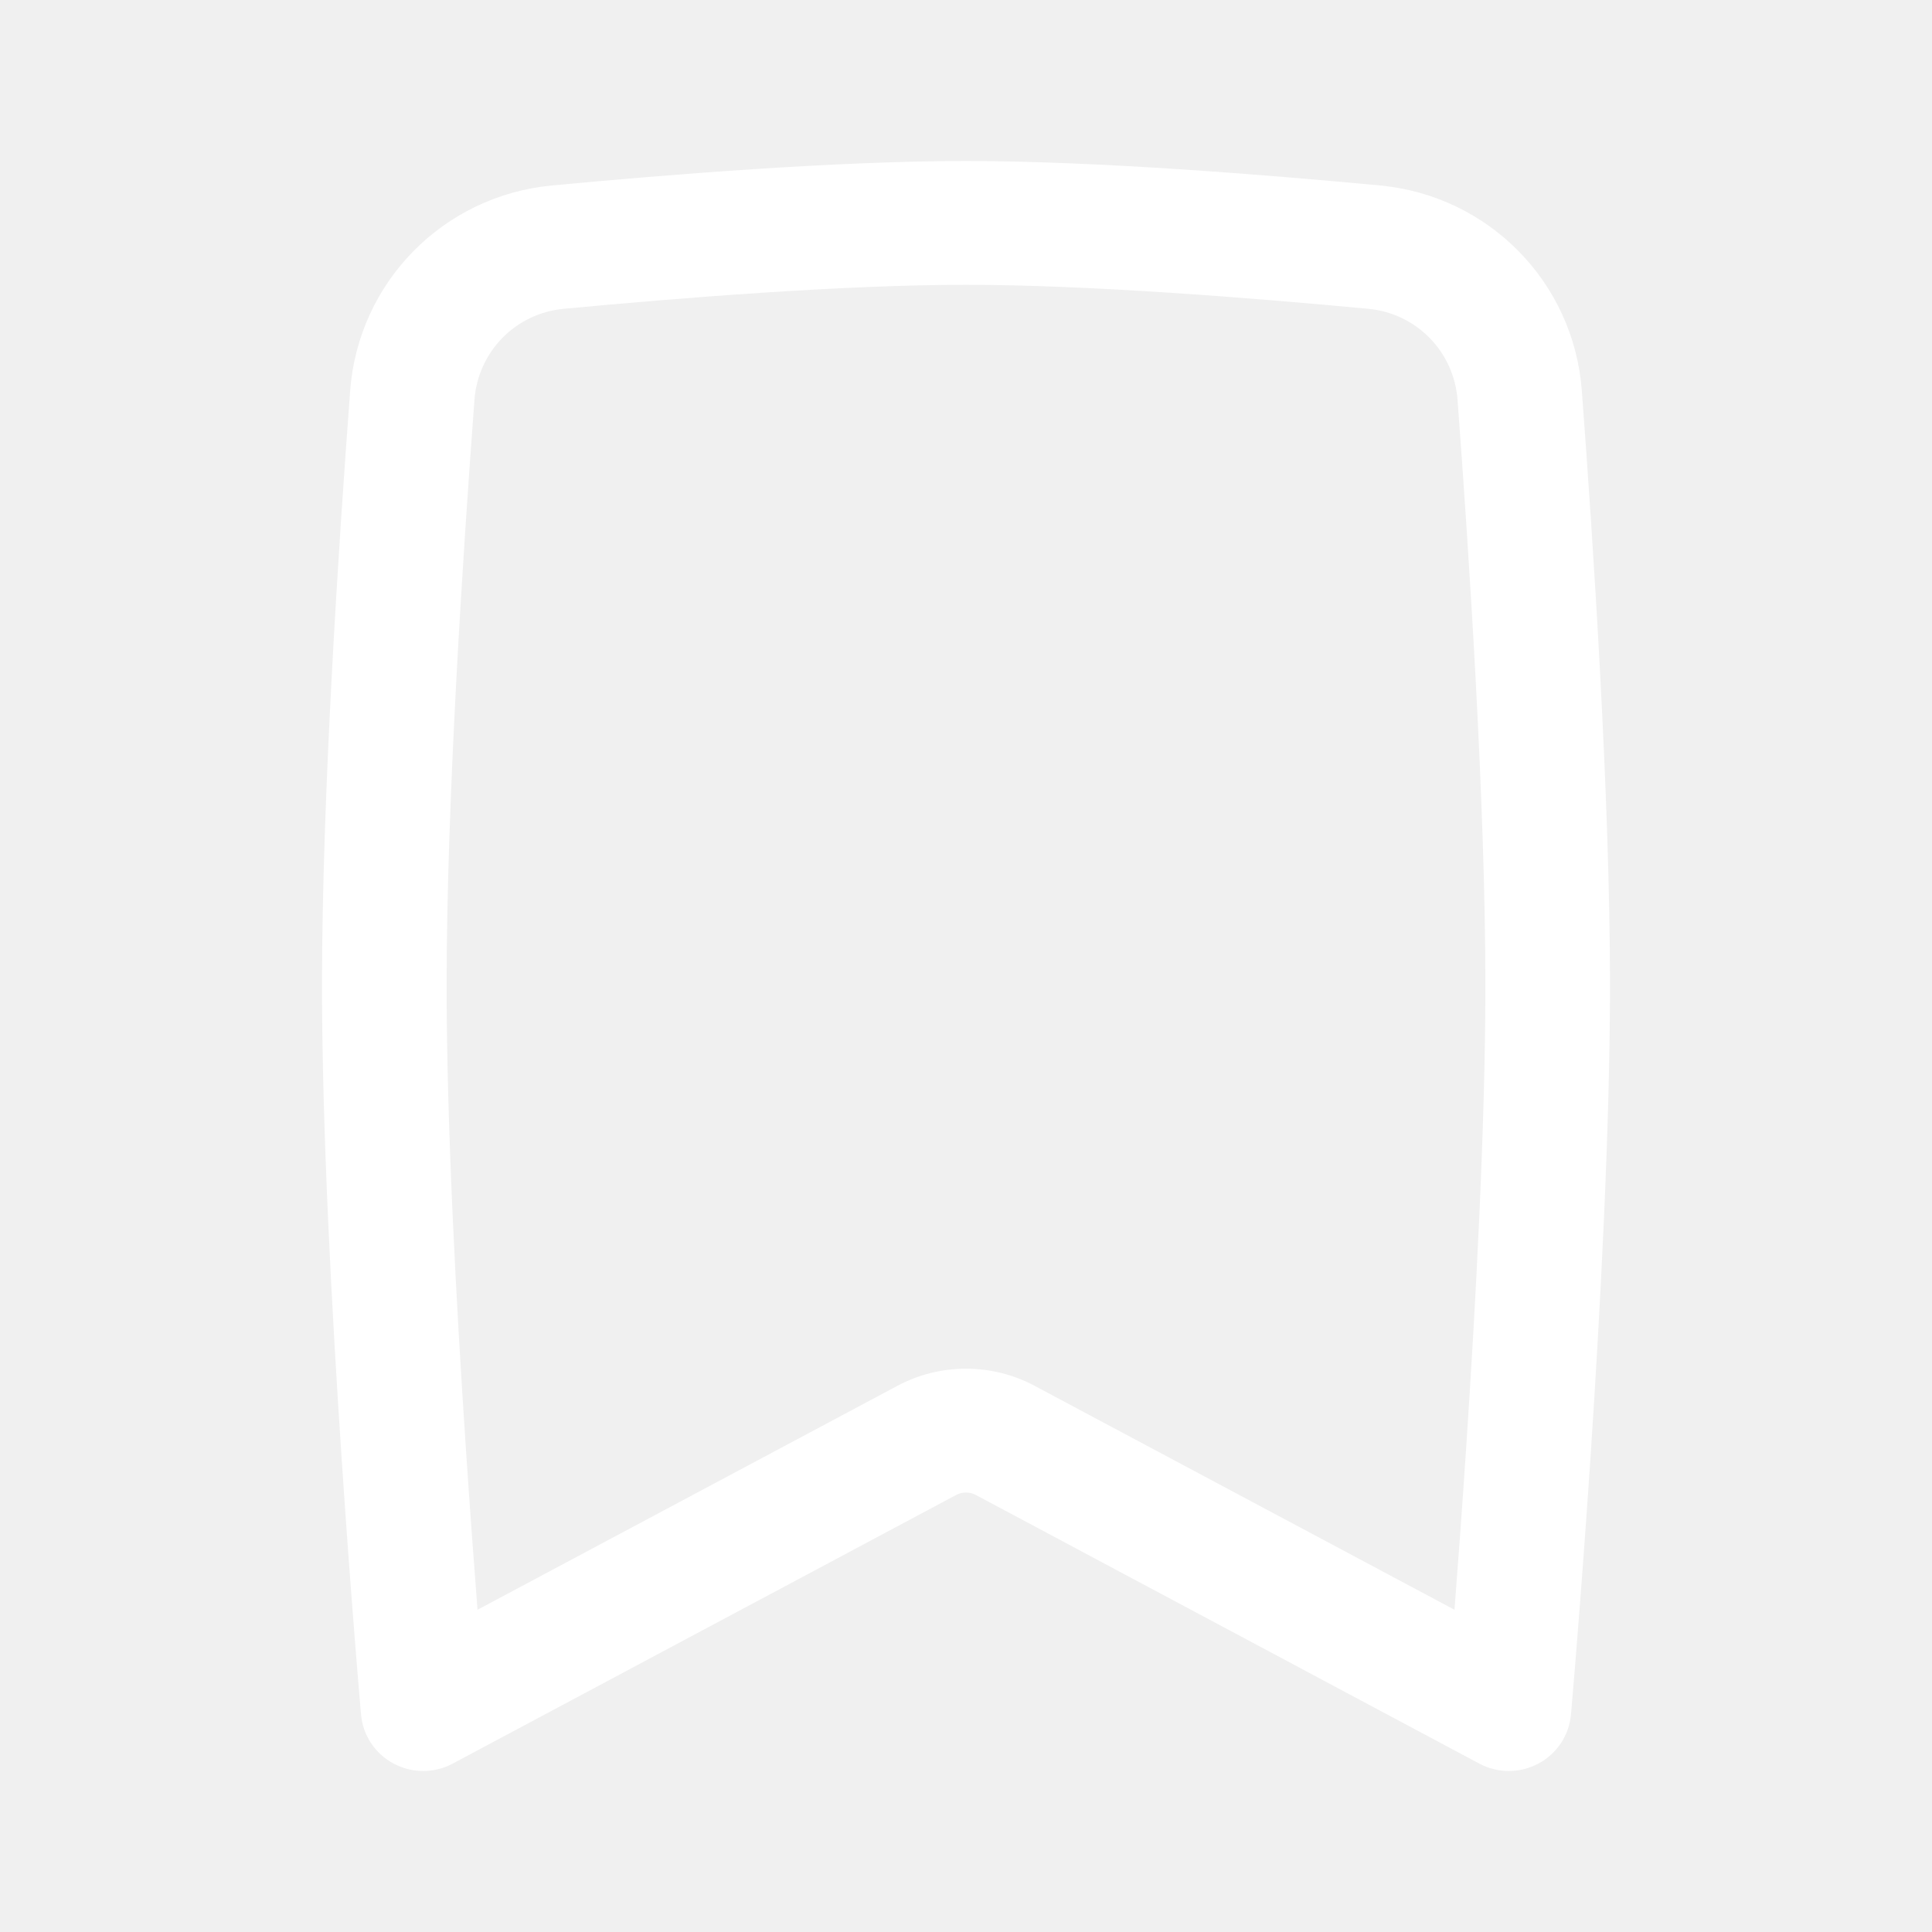
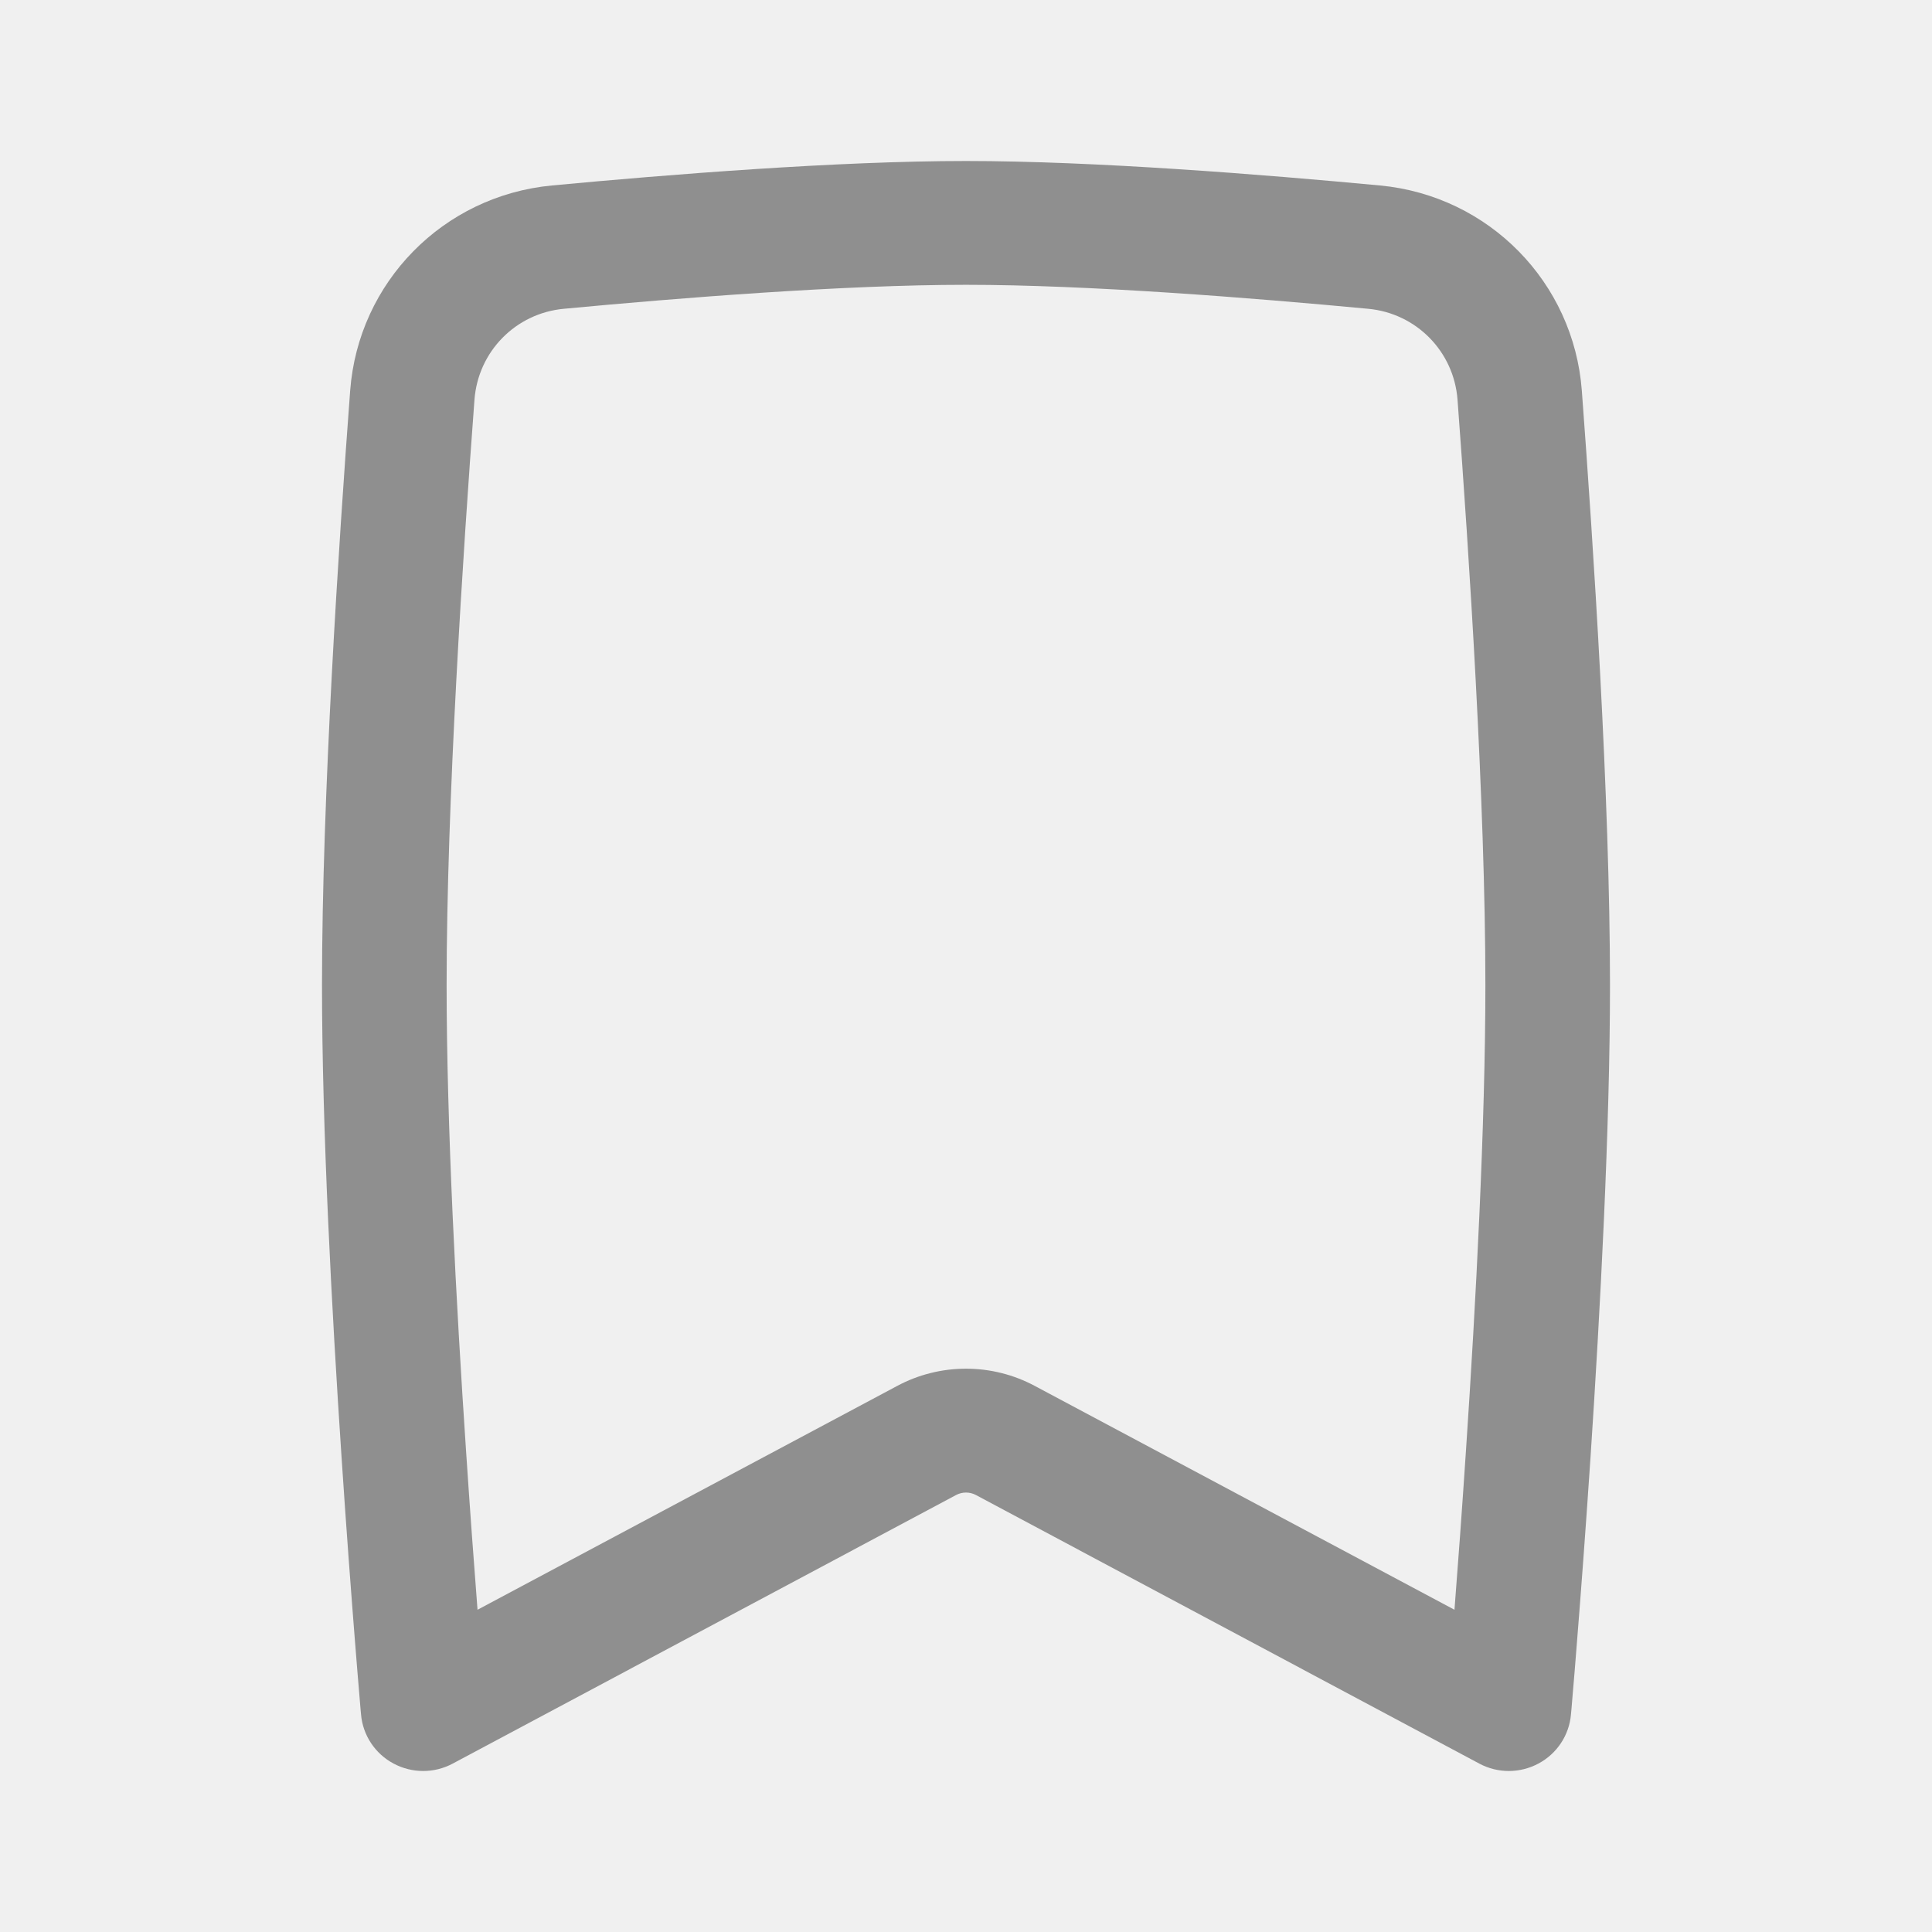
<svg xmlns="http://www.w3.org/2000/svg" width="800px" height="800px" viewBox="0 0 24 24" fill="none">
  <g id="SVGRepo_bgCarrier" stroke-width="0" />
  <g id="SVGRepo_tracerCarrier" stroke-linecap="round" stroke-linejoin="round" />
  <g id="SVGRepo_iconCarrier">
-     <path fill-rule="evenodd" clip-rule="evenodd" d="M6.857 2.304C8.292 2.169 10.398 2 12 2C13.602 2 15.708 2.169 17.143 2.304C18.498 2.432 19.549 3.51 19.65 4.852C19.792 6.749 20 9.908 20 12.237C20 14.022 19.878 16.291 19.758 18.104C19.697 19.012 19.637 19.81 19.591 20.381C19.569 20.666 19.55 20.895 19.536 21.053L19.521 21.234L19.515 21.297L19.515 21.298C19.515 21.298 19.515 21.298 18.744 21.231L19.515 21.298C19.493 21.555 19.341 21.785 19.112 21.907C18.883 22.03 18.607 22.031 18.378 21.909L12.122 18.571C12.046 18.531 11.954 18.531 11.878 18.571L5.622 21.909C5.393 22.031 5.117 22.03 4.888 21.907C4.659 21.785 4.507 21.555 4.485 21.298L5.256 21.231C4.485 21.298 4.485 21.298 4.485 21.298L4.479 21.234L4.464 21.053C4.45 20.895 4.432 20.666 4.409 20.381C4.364 19.81 4.303 19.012 4.243 18.104C4.122 16.291 4 14.022 4 12.237C4 9.908 4.208 6.749 4.35 4.852C4.451 3.51 5.502 2.432 6.857 2.304ZM5.932 19.997L11.146 17.216C11.679 16.931 12.321 16.931 12.854 17.216L18.068 19.997C18.11 19.46 18.161 18.771 18.212 18.002C18.333 16.196 18.452 13.969 18.452 12.237C18.452 9.971 18.248 6.863 18.106 4.966C18.061 4.366 17.594 3.892 16.997 3.836C15.565 3.701 13.523 3.538 12 3.538C10.477 3.538 8.435 3.701 7.003 3.836C6.406 3.892 5.939 4.366 5.894 4.966C5.752 6.863 5.548 9.971 5.548 12.237C5.548 13.969 5.667 16.196 5.788 18.002C5.839 18.771 5.89 19.46 5.932 19.997Z" fill="#ffffff" />
+     <path fill-rule="evenodd" clip-rule="evenodd" d="M6.857 2.304C8.292 2.169 10.398 2 12 2C13.602 2 15.708 2.169 17.143 2.304C18.498 2.432 19.549 3.51 19.65 4.852C19.792 6.749 20 9.908 20 12.237C20 14.022 19.878 16.291 19.758 18.104C19.697 19.012 19.637 19.81 19.591 20.381C19.569 20.666 19.55 20.895 19.536 21.053L19.521 21.234L19.515 21.297L19.515 21.298C19.515 21.298 19.515 21.298 18.744 21.231L19.515 21.298C19.493 21.555 19.341 21.785 19.112 21.907C18.883 22.03 18.607 22.031 18.378 21.909L12.122 18.571C12.046 18.531 11.954 18.531 11.878 18.571L5.622 21.909C5.393 22.031 5.117 22.03 4.888 21.907C4.659 21.785 4.507 21.555 4.485 21.298L5.256 21.231C4.485 21.298 4.485 21.298 4.485 21.298L4.479 21.234L4.464 21.053C4.45 20.895 4.432 20.666 4.409 20.381C4.364 19.81 4.303 19.012 4.243 18.104C4.122 16.291 4 14.022 4 12.237C4 9.908 4.208 6.749 4.35 4.852C4.451 3.51 5.502 2.432 6.857 2.304ZM5.932 19.997L11.146 17.216C11.679 16.931 12.321 16.931 12.854 17.216L18.068 19.997C18.11 19.46 18.161 18.771 18.212 18.002C18.333 16.196 18.452 13.969 18.452 12.237C18.452 9.971 18.248 6.863 18.106 4.966C18.061 4.366 17.594 3.892 16.997 3.836C15.565 3.701 13.523 3.538 12 3.538C10.477 3.538 8.435 3.701 7.003 3.836C6.406 3.892 5.939 4.366 5.894 4.966C5.752 6.863 5.548 9.971 5.548 12.237C5.548 13.969 5.667 16.196 5.788 18.002C5.839 18.771 5.89 19.46 5.932 19.997Z" fill="#8f8f8f" />
  </g>
</svg>
